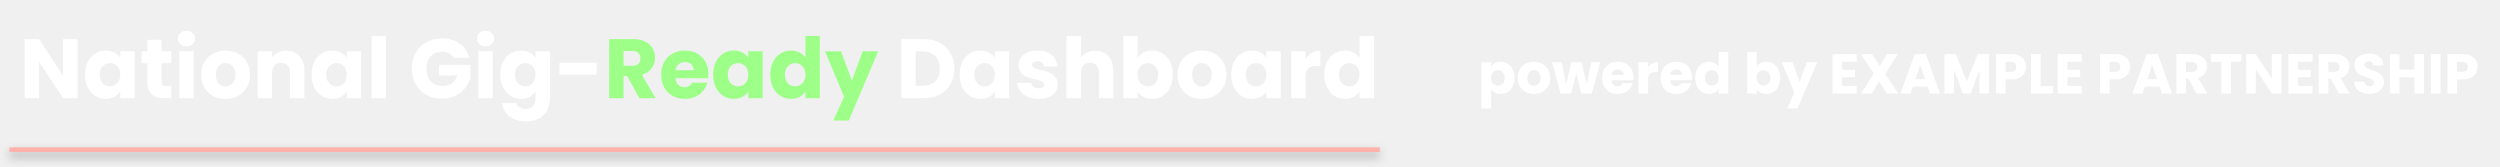
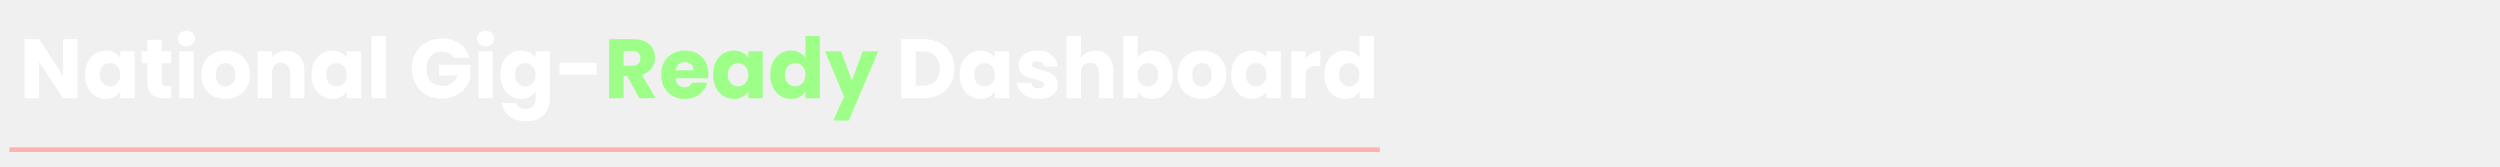
- <svg xmlns="http://www.w3.org/2000/svg" width="1069" height="71" viewBox="0 0 1069 71" fill="none">
-   <path d="M33.133 42H26.977L16.681 26.412V42H10.525V16.728H16.681L26.977 32.388V16.728H33.133V42ZM36.371 31.92C36.371 29.856 36.755 28.044 37.523 26.484C38.315 24.924 39.383 23.724 40.727 22.884C42.071 22.044 43.571 21.624 45.227 21.624C46.643 21.624 47.879 21.912 48.935 22.488C50.015 23.064 50.843 23.82 51.419 24.756V21.912H57.575V42H51.419V39.156C50.819 40.092 49.979 40.848 48.899 41.424C47.843 42 46.607 42.288 45.191 42.288C43.559 42.288 42.071 41.868 40.727 41.028C39.383 40.164 38.315 38.952 37.523 37.392C36.755 35.808 36.371 33.984 36.371 31.92ZM51.419 31.956C51.419 30.42 50.987 29.208 50.123 28.32C49.283 27.432 48.251 26.988 47.027 26.988C45.803 26.988 44.759 27.432 43.895 28.32C43.055 29.184 42.635 30.384 42.635 31.92C42.635 33.456 43.055 34.68 43.895 35.592C44.759 36.48 45.803 36.924 47.027 36.924C48.251 36.924 49.283 36.48 50.123 35.592C50.987 34.704 51.419 33.492 51.419 31.956ZM73.225 36.78V42H70.093C67.861 42 66.121 41.46 64.873 40.38C63.625 39.276 63.001 37.488 63.001 35.016V27.024H60.553V21.912H63.001V17.016H69.157V21.912H73.189V27.024H69.157V35.088C69.157 35.688 69.301 36.12 69.589 36.384C69.877 36.648 70.357 36.78 71.029 36.78H73.225ZM79.75 19.824C78.67 19.824 77.782 19.512 77.086 18.888C76.414 18.24 76.078 17.448 76.078 16.512C76.078 15.552 76.414 14.76 77.086 14.136C77.782 13.488 78.67 13.164 79.75 13.164C80.806 13.164 81.67 13.488 82.342 14.136C83.038 14.76 83.386 15.552 83.386 16.512C83.386 17.448 83.038 18.24 82.342 18.888C81.67 19.512 80.806 19.824 79.75 19.824ZM82.81 21.912V42H76.654V21.912H82.81ZM96.415 42.288C94.447 42.288 92.671 41.868 91.087 41.028C89.527 40.188 88.291 38.988 87.379 37.428C86.491 35.868 86.047 34.044 86.047 31.956C86.047 29.892 86.503 28.08 87.415 26.52C88.327 24.936 89.575 23.724 91.159 22.884C92.743 22.044 94.519 21.624 96.487 21.624C98.455 21.624 100.231 22.044 101.815 22.884C103.399 23.724 104.647 24.936 105.559 26.52C106.471 28.08 106.927 29.892 106.927 31.956C106.927 34.02 106.459 35.844 105.523 37.428C104.611 38.988 103.351 40.188 101.743 41.028C100.159 41.868 98.383 42.288 96.415 42.288ZM96.415 36.96C97.591 36.96 98.587 36.528 99.403 35.664C100.243 34.8 100.663 33.564 100.663 31.956C100.663 30.348 100.255 29.112 99.439 28.248C98.647 27.384 97.663 26.952 96.487 26.952C95.287 26.952 94.291 27.384 93.499 28.248C92.707 29.088 92.311 30.324 92.311 31.956C92.311 33.564 92.695 34.8 93.463 35.664C94.255 36.528 95.239 36.96 96.415 36.96ZM122.433 21.696C124.785 21.696 126.657 22.464 128.049 24C129.465 25.512 130.173 27.6 130.173 30.264V42H124.053V31.092C124.053 29.748 123.705 28.704 123.009 27.96C122.313 27.216 121.377 26.844 120.201 26.844C119.025 26.844 118.089 27.216 117.393 27.96C116.697 28.704 116.349 29.748 116.349 31.092V42H110.193V21.912H116.349V24.576C116.973 23.688 117.813 22.992 118.869 22.488C119.925 21.96 121.113 21.696 122.433 21.696ZM133.227 31.92C133.227 29.856 133.611 28.044 134.379 26.484C135.171 24.924 136.239 23.724 137.583 22.884C138.927 22.044 140.427 21.624 142.083 21.624C143.499 21.624 144.735 21.912 145.791 22.488C146.871 23.064 147.699 23.82 148.275 24.756V21.912H154.431V42H148.275V39.156C147.675 40.092 146.835 40.848 145.755 41.424C144.699 42 143.463 42.288 142.047 42.288C140.415 42.288 138.927 41.868 137.583 41.028C136.239 40.164 135.171 38.952 134.379 37.392C133.611 35.808 133.227 33.984 133.227 31.92ZM148.275 31.956C148.275 30.42 147.843 29.208 146.979 28.32C146.139 27.432 145.107 26.988 143.883 26.988C142.659 26.988 141.615 27.432 140.751 28.32C139.911 29.184 139.491 30.384 139.491 31.92C139.491 33.456 139.911 34.68 140.751 35.592C141.615 36.48 142.659 36.924 143.883 36.924C145.107 36.924 146.139 36.48 146.979 35.592C147.843 34.704 148.275 33.492 148.275 31.956ZM165.04 15.36V42H158.884V15.36H165.04ZM193.906 24.72C193.45 23.88 192.79 23.244 191.926 22.812C191.086 22.356 190.09 22.128 188.938 22.128C186.946 22.128 185.35 22.788 184.15 24.108C182.95 25.404 182.35 27.144 182.35 29.328C182.35 31.656 182.974 33.48 184.222 34.8C185.494 36.096 187.234 36.744 189.442 36.744C190.954 36.744 192.226 36.36 193.258 35.592C194.314 34.824 195.082 33.72 195.562 32.28H187.75V27.744H201.142V33.468C200.686 35.004 199.906 36.432 198.802 37.752C197.722 39.072 196.342 40.14 194.662 40.956C192.982 41.772 191.086 42.18 188.974 42.18C186.478 42.18 184.246 41.64 182.278 40.56C180.334 39.456 178.81 37.932 177.706 35.988C176.626 34.044 176.086 31.824 176.086 29.328C176.086 26.832 176.626 24.612 177.706 22.668C178.81 20.7 180.334 19.176 182.278 18.096C184.222 16.992 186.442 16.44 188.938 16.44C191.962 16.44 194.506 17.172 196.57 18.636C198.658 20.1 200.038 22.128 200.71 24.72H193.906ZM207.648 19.824C206.568 19.824 205.68 19.512 204.984 18.888C204.312 18.24 203.976 17.448 203.976 16.512C203.976 15.552 204.312 14.76 204.984 14.136C205.68 13.488 206.568 13.164 207.648 13.164C208.704 13.164 209.568 13.488 210.24 14.136C210.936 14.76 211.284 15.552 211.284 16.512C211.284 17.448 210.936 18.24 210.24 18.888C209.568 19.512 208.704 19.824 207.648 19.824ZM210.708 21.912V42H204.552V21.912H210.708ZM222.802 21.624C224.218 21.624 225.454 21.912 226.51 22.488C227.59 23.064 228.418 23.82 228.994 24.756V21.912H235.15V41.964C235.15 43.812 234.778 45.48 234.034 46.968C233.314 48.48 232.198 49.68 230.686 50.568C229.198 51.456 227.338 51.9 225.106 51.9C222.13 51.9 219.718 51.192 217.87 49.776C216.022 48.384 214.966 46.488 214.702 44.088H220.786C220.978 44.856 221.434 45.456 222.154 45.888C222.874 46.344 223.762 46.572 224.818 46.572C226.09 46.572 227.098 46.2 227.842 45.456C228.61 44.736 228.994 43.572 228.994 41.964V39.12C228.394 40.056 227.566 40.824 226.51 41.424C225.454 42 224.218 42.288 222.802 42.288C221.146 42.288 219.646 41.868 218.302 41.028C216.958 40.164 215.89 38.952 215.098 37.392C214.33 35.808 213.946 33.984 213.946 31.92C213.946 29.856 214.33 28.044 215.098 26.484C215.89 24.924 216.958 23.724 218.302 22.884C219.646 22.044 221.146 21.624 222.802 21.624ZM228.994 31.956C228.994 30.42 228.562 29.208 227.698 28.32C226.858 27.432 225.826 26.988 224.602 26.988C223.378 26.988 222.334 27.432 221.47 28.32C220.63 29.184 220.21 30.384 220.21 31.92C220.21 33.456 220.63 34.68 221.47 35.592C222.334 36.48 223.378 36.924 224.602 36.924C225.826 36.924 226.858 36.48 227.698 35.592C228.562 34.704 228.994 33.492 228.994 31.956ZM255.083 26.808V31.92H239.243V26.808H255.083ZM394.864 16.728C397.528 16.728 399.856 17.256 401.848 18.312C403.84 19.368 405.376 20.856 406.456 22.776C407.56 24.672 408.112 26.868 408.112 29.364C408.112 31.836 407.56 34.032 406.456 35.952C405.376 37.872 403.828 39.36 401.812 40.416C399.82 41.472 397.504 42 394.864 42H385.396V16.728H394.864ZM394.468 36.672C396.796 36.672 398.608 36.036 399.904 34.764C401.2 33.492 401.848 31.692 401.848 29.364C401.848 27.036 401.2 25.224 399.904 23.928C398.608 22.632 396.796 21.984 394.468 21.984H391.552V36.672H394.468ZM410.328 31.92C410.328 29.856 410.712 28.044 411.48 26.484C412.272 24.924 413.34 23.724 414.684 22.884C416.028 22.044 417.528 21.624 419.184 21.624C420.6 21.624 421.836 21.912 422.892 22.488C423.972 23.064 424.8 23.82 425.376 24.756V21.912H431.532V42H425.376V39.156C424.776 40.092 423.936 40.848 422.856 41.424C421.8 42 420.564 42.288 419.148 42.288C417.516 42.288 416.028 41.868 414.684 41.028C413.34 40.164 412.272 38.952 411.48 37.392C410.712 35.808 410.328 33.984 410.328 31.92ZM425.376 31.956C425.376 30.42 424.944 29.208 424.08 28.32C423.24 27.432 422.208 26.988 420.984 26.988C419.76 26.988 418.716 27.432 417.852 28.32C417.012 29.184 416.592 30.384 416.592 31.92C416.592 33.456 417.012 34.68 417.852 35.592C418.716 36.48 419.76 36.924 420.984 36.924C422.208 36.924 423.24 36.48 424.08 35.592C424.944 34.704 425.376 33.492 425.376 31.956ZM444.158 42.288C442.406 42.288 440.846 41.988 439.478 41.388C438.11 40.788 437.03 39.972 436.238 38.94C435.446 37.884 435.002 36.708 434.906 35.412H440.99C441.062 36.108 441.386 36.672 441.962 37.104C442.538 37.536 443.246 37.752 444.086 37.752C444.854 37.752 445.442 37.608 445.85 37.32C446.282 37.008 446.498 36.612 446.498 36.132C446.498 35.556 446.198 35.136 445.598 34.872C444.998 34.584 444.026 34.272 442.682 33.936C441.242 33.6 440.042 33.252 439.082 32.892C438.122 32.508 437.294 31.92 436.598 31.128C435.902 30.312 435.554 29.22 435.554 27.852C435.554 26.7 435.866 25.656 436.49 24.72C437.138 23.76 438.074 23.004 439.298 22.452C440.546 21.9 442.022 21.624 443.726 21.624C446.246 21.624 448.226 22.248 449.666 23.496C451.13 24.744 451.97 26.4 452.186 28.464H446.498C446.402 27.768 446.09 27.216 445.562 26.808C445.058 26.4 444.386 26.196 443.546 26.196C442.826 26.196 442.274 26.34 441.89 26.628C441.506 26.892 441.314 27.264 441.314 27.744C441.314 28.32 441.614 28.752 442.214 29.04C442.838 29.328 443.798 29.616 445.094 29.904C446.582 30.288 447.794 30.672 448.73 31.056C449.666 31.416 450.482 32.016 451.178 32.856C451.898 33.672 452.27 34.776 452.294 36.168C452.294 37.344 451.958 38.4 451.286 39.336C450.638 40.248 449.69 40.968 448.442 41.496C447.218 42.024 445.79 42.288 444.158 42.288ZM468.408 21.696C470.712 21.696 472.56 22.464 473.952 24C475.344 25.512 476.04 27.6 476.04 30.264V42H469.92V31.092C469.92 29.748 469.572 28.704 468.876 27.96C468.18 27.216 467.244 26.844 466.068 26.844C464.892 26.844 463.956 27.216 463.26 27.96C462.564 28.704 462.216 29.748 462.216 31.092V42H456.06V15.36H462.216V24.612C462.84 23.724 463.692 23.016 464.772 22.488C465.852 21.96 467.064 21.696 468.408 21.696ZM486.474 24.756C487.05 23.82 487.878 23.064 488.958 22.488C490.038 21.912 491.274 21.624 492.666 21.624C494.322 21.624 495.822 22.044 497.166 22.884C498.51 23.724 499.566 24.924 500.334 26.484C501.126 28.044 501.522 29.856 501.522 31.92C501.522 33.984 501.126 35.808 500.334 37.392C499.566 38.952 498.51 40.164 497.166 41.028C495.822 41.868 494.322 42.288 492.666 42.288C491.25 42.288 490.014 42.012 488.958 41.46C487.902 40.884 487.074 40.128 486.474 39.192V42H480.318V15.36H486.474V24.756ZM495.258 31.92C495.258 30.384 494.826 29.184 493.962 28.32C493.122 27.432 492.078 26.988 490.83 26.988C489.606 26.988 488.562 27.432 487.698 28.32C486.858 29.208 486.438 30.42 486.438 31.956C486.438 33.492 486.858 34.704 487.698 35.592C488.562 36.48 489.606 36.924 490.83 36.924C492.054 36.924 493.098 36.48 493.962 35.592C494.826 34.68 495.258 33.456 495.258 31.92ZM513.896 42.288C511.928 42.288 510.152 41.868 508.568 41.028C507.008 40.188 505.772 38.988 504.86 37.428C503.972 35.868 503.528 34.044 503.528 31.956C503.528 29.892 503.984 28.08 504.896 26.52C505.808 24.936 507.056 23.724 508.64 22.884C510.224 22.044 512 21.624 513.968 21.624C515.936 21.624 517.712 22.044 519.296 22.884C520.88 23.724 522.128 24.936 523.04 26.52C523.952 28.08 524.408 29.892 524.408 31.956C524.408 34.02 523.94 35.844 523.004 37.428C522.092 38.988 520.832 40.188 519.224 41.028C517.64 41.868 515.864 42.288 513.896 42.288ZM513.896 36.96C515.072 36.96 516.068 36.528 516.884 35.664C517.724 34.8 518.144 33.564 518.144 31.956C518.144 30.348 517.736 29.112 516.92 28.248C516.128 27.384 515.144 26.952 513.968 26.952C512.768 26.952 511.772 27.384 510.98 28.248C510.188 29.088 509.792 30.324 509.792 31.956C509.792 33.564 510.176 34.8 510.944 35.664C511.736 36.528 512.72 36.96 513.896 36.96ZM526.449 31.92C526.449 29.856 526.833 28.044 527.601 26.484C528.393 24.924 529.461 23.724 530.805 22.884C532.149 22.044 533.649 21.624 535.305 21.624C536.721 21.624 537.957 21.912 539.013 22.488C540.093 23.064 540.921 23.82 541.497 24.756V21.912H547.653V42H541.497V39.156C540.897 40.092 540.057 40.848 538.977 41.424C537.921 42 536.685 42.288 535.269 42.288C533.637 42.288 532.149 41.868 530.805 41.028C529.461 40.164 528.393 38.952 527.601 37.392C526.833 35.808 526.449 33.984 526.449 31.92ZM541.497 31.956C541.497 30.42 541.065 29.208 540.201 28.32C539.361 27.432 538.329 26.988 537.105 26.988C535.881 26.988 534.837 27.432 533.973 28.32C533.133 29.184 532.713 30.384 532.713 31.92C532.713 33.456 533.133 34.68 533.973 35.592C534.837 36.48 535.881 36.924 537.105 36.924C538.329 36.924 539.361 36.48 540.201 35.592C541.065 34.704 541.497 33.492 541.497 31.956ZM558.263 25.26C558.983 24.156 559.883 23.292 560.963 22.668C562.043 22.02 563.243 21.696 564.563 21.696V28.212H562.871C561.335 28.212 560.183 28.548 559.415 29.22C558.647 29.868 558.263 31.02 558.263 32.676V42H552.107V21.912H558.263V25.26ZM566.281 31.92C566.281 29.856 566.665 28.044 567.433 26.484C568.225 24.924 569.293 23.724 570.637 22.884C571.981 22.044 573.481 21.624 575.137 21.624C576.457 21.624 577.657 21.9 578.737 22.452C579.841 23.004 580.705 23.748 581.329 24.684V15.36H587.485V42H581.329V39.12C580.753 40.08 579.925 40.848 578.845 41.424C577.789 42 576.553 42.288 575.137 42.288C573.481 42.288 571.981 41.868 570.637 41.028C569.293 40.164 568.225 38.952 567.433 37.392C566.665 35.808 566.281 33.984 566.281 31.92ZM581.329 31.956C581.329 30.42 580.897 29.208 580.033 28.32C579.193 27.432 578.161 26.988 576.937 26.988C575.713 26.988 574.669 27.432 573.805 28.32C572.965 29.184 572.545 30.384 572.545 31.92C572.545 33.456 572.965 34.68 573.805 35.592C574.669 36.48 575.713 36.924 576.937 36.924C578.161 36.924 579.193 36.48 580.033 35.592C580.897 34.704 581.329 33.492 581.329 31.956Z" fill="white" />
-   <path d="M273.374 42L268.118 32.46H266.642V42H260.486V16.728H270.818C272.81 16.728 274.502 17.076 275.894 17.772C277.31 18.468 278.366 19.428 279.062 20.652C279.758 21.852 280.106 23.196 280.106 24.684C280.106 26.364 279.626 27.864 278.666 29.184C277.73 30.504 276.338 31.44 274.49 31.992L280.322 42H273.374ZM266.642 28.104H270.458C271.586 28.104 272.426 27.828 272.978 27.276C273.554 26.724 273.842 25.944 273.842 24.936C273.842 23.976 273.554 23.22 272.978 22.668C272.426 22.116 271.586 21.84 270.458 21.84H266.642V28.104ZM302.906 31.632C302.906 32.208 302.87 32.808 302.798 33.432H288.866C288.962 34.68 289.358 35.64 290.054 36.312C290.774 36.96 291.65 37.284 292.682 37.284C294.218 37.284 295.286 36.636 295.886 35.34H302.438C302.102 36.66 301.49 37.848 300.602 38.904C299.738 39.96 298.646 40.788 297.326 41.388C296.006 41.988 294.53 42.288 292.898 42.288C290.93 42.288 289.178 41.868 287.642 41.028C286.106 40.188 284.906 38.988 284.042 37.428C283.178 35.868 282.746 34.044 282.746 31.956C282.746 29.868 283.166 28.044 284.006 26.484C284.87 24.924 286.07 23.724 287.606 22.884C289.142 22.044 290.906 21.624 292.898 21.624C294.842 21.624 296.57 22.032 298.082 22.848C299.594 23.664 300.77 24.828 301.61 26.34C302.474 27.852 302.906 29.616 302.906 31.632ZM296.606 30.012C296.606 28.956 296.246 28.116 295.526 27.492C294.806 26.868 293.906 26.556 292.826 26.556C291.794 26.556 290.918 26.856 290.198 27.456C289.502 28.056 289.07 28.908 288.902 30.012H296.606ZM304.93 31.92C304.93 29.856 305.314 28.044 306.082 26.484C306.874 24.924 307.942 23.724 309.286 22.884C310.63 22.044 312.13 21.624 313.786 21.624C315.202 21.624 316.438 21.912 317.494 22.488C318.574 23.064 319.402 23.82 319.978 24.756V21.912H326.134V42H319.978V39.156C319.378 40.092 318.538 40.848 317.458 41.424C316.402 42 315.166 42.288 313.75 42.288C312.118 42.288 310.63 41.868 309.286 41.028C307.942 40.164 306.874 38.952 306.082 37.392C305.314 35.808 304.93 33.984 304.93 31.92ZM319.978 31.956C319.978 30.42 319.546 29.208 318.682 28.32C317.842 27.432 316.81 26.988 315.586 26.988C314.362 26.988 313.318 27.432 312.454 28.32C311.614 29.184 311.194 30.384 311.194 31.92C311.194 33.456 311.614 34.68 312.454 35.592C313.318 36.48 314.362 36.924 315.586 36.924C316.81 36.924 317.842 36.48 318.682 35.592C319.546 34.704 319.978 33.492 319.978 31.956ZM329.363 31.92C329.363 29.856 329.747 28.044 330.515 26.484C331.307 24.924 332.375 23.724 333.719 22.884C335.063 22.044 336.563 21.624 338.219 21.624C339.539 21.624 340.739 21.9 341.819 22.452C342.923 23.004 343.787 23.748 344.411 24.684V15.36H350.567V42H344.411V39.12C343.835 40.08 343.007 40.848 341.927 41.424C340.871 42 339.635 42.288 338.219 42.288C336.563 42.288 335.063 41.868 333.719 41.028C332.375 40.164 331.307 38.952 330.515 37.392C329.747 35.808 329.363 33.984 329.363 31.92ZM344.411 31.956C344.411 30.42 343.979 29.208 343.115 28.32C342.275 27.432 341.243 26.988 340.019 26.988C338.795 26.988 337.751 27.432 336.887 28.32C336.047 29.184 335.627 30.384 335.627 31.92C335.627 33.456 336.047 34.68 336.887 35.592C337.751 36.48 338.795 36.924 340.019 36.924C341.243 36.924 342.275 36.48 343.115 35.592C343.979 34.704 344.411 33.492 344.411 31.956ZM375.541 21.912L362.941 51.54H356.317L360.925 41.316L352.753 21.912H359.629L364.273 34.476L368.881 21.912H375.541Z" fill="#9DFF88" />
-   <g filter="url(#filter0_d)">
-     <rect x="4" y="63" width="586" height="2" fill="#FFB1AB" />
+ <svg xmlns="http://www.w3.org/2000/svg" version="1.1" id="Layer_1" x="0px" y="0px" width="1069px" height="71px" viewBox="0 0 1069 71" enable-background="new 0 0 1069 71" xml:space="preserve">
+   <path fill="#FFFFFF" d="M33.133,42h-6.156L16.681,26.412V42h-6.156V16.728h6.156l10.296,15.66v-15.66h6.156V42z M36.371,31.92  c0-2.064,0.384-3.876,1.152-5.436c0.792-1.56,1.86-2.76,3.204-3.6c1.344-0.84,2.844-1.26,4.5-1.26c1.416,0,2.652,0.288,3.708,0.864  c1.08,0.576,1.908,1.332,2.484,2.268v-2.844h6.156V42h-6.156v-2.844c-0.6,0.936-1.44,1.691-2.52,2.268  c-1.056,0.576-2.292,0.864-3.708,0.864c-1.632,0-3.12-0.42-4.464-1.261c-1.344-0.863-2.412-2.075-3.204-3.635  C36.755,35.808,36.371,33.984,36.371,31.92z M51.419,31.956c0-1.536-0.432-2.748-1.296-3.636c-0.84-0.888-1.872-1.332-3.096-1.332  s-2.268,0.444-3.132,1.332c-0.84,0.864-1.26,2.064-1.26,3.6s0.42,2.76,1.26,3.672c0.864,0.889,1.908,1.332,3.132,1.332  s2.256-0.443,3.096-1.332C50.987,34.704,51.419,33.492,51.419,31.956z M73.225,36.78V42h-3.132c-2.232,0-3.972-0.54-5.22-1.62  c-1.248-1.104-1.872-2.892-1.872-5.364v-7.992h-2.448v-5.112h2.448v-4.896h6.156v4.896h4.032v5.112h-4.032v8.064  c0,0.6,0.144,1.032,0.432,1.296c0.288,0.265,0.768,0.396,1.44,0.396H73.225z M79.75,19.824c-1.08,0-1.968-0.312-2.664-0.936  c-0.672-0.648-1.008-1.44-1.008-2.376c0-0.96,0.336-1.752,1.008-2.376c0.696-0.648,1.584-0.972,2.664-0.972  c1.056,0,1.92,0.324,2.592,0.972c0.696,0.624,1.044,1.416,1.044,2.376c0,0.936-0.348,1.728-1.044,2.376  C81.67,19.512,80.806,19.824,79.75,19.824z M82.81,21.912V42h-6.156V21.912H82.81z M96.415,42.288c-1.968,0-3.744-0.42-5.328-1.261  c-1.56-0.84-2.796-2.039-3.708-3.6c-0.888-1.56-1.332-3.384-1.332-5.472c0-2.064,0.456-3.876,1.368-5.436  c0.912-1.584,2.16-2.796,3.744-3.636c1.584-0.84,3.36-1.26,5.328-1.26c1.968,0,3.744,0.42,5.328,1.26  c1.584,0.84,2.832,2.052,3.744,3.636c0.912,1.56,1.368,3.372,1.368,5.436s-0.468,3.888-1.404,5.472  c-0.912,1.561-2.172,2.76-3.78,3.6C100.159,41.868,98.383,42.288,96.415,42.288z M96.415,36.96c1.176,0,2.172-0.433,2.988-1.296  c0.84-0.864,1.26-2.1,1.26-3.708s-0.408-2.844-1.224-3.708c-0.792-0.864-1.776-1.296-2.952-1.296c-1.2,0-2.196,0.432-2.988,1.296  c-0.792,0.84-1.188,2.076-1.188,3.708c0,1.608,0.384,2.844,1.152,3.708C94.255,36.527,95.239,36.96,96.415,36.96z M122.433,21.696  c2.352,0,4.224,0.768,5.616,2.304c1.416,1.512,2.124,3.6,2.124,6.264V42h-6.12V31.092c0-1.344-0.348-2.388-1.044-3.132  c-0.696-0.744-1.632-1.116-2.808-1.116c-1.176,0-2.112,0.372-2.808,1.116c-0.696,0.744-1.044,1.788-1.044,3.132V42h-6.156V21.912  h6.156v2.664c0.624-0.888,1.464-1.584,2.52-2.088C119.925,21.96,121.113,21.696,122.433,21.696z M133.227,31.92  c0-2.064,0.384-3.876,1.152-5.436c0.792-1.56,1.86-2.76,3.204-3.6c1.344-0.84,2.844-1.26,4.5-1.26c1.416,0,2.652,0.288,3.708,0.864  c1.08,0.576,1.908,1.332,2.484,2.268v-2.844h6.156V42h-6.156v-2.844c-0.6,0.936-1.44,1.691-2.52,2.268  c-1.056,0.576-2.292,0.864-3.708,0.864c-1.632,0-3.12-0.42-4.464-1.261c-1.344-0.863-2.412-2.075-3.204-3.635  C133.611,35.808,133.227,33.984,133.227,31.92z M148.275,31.956c0-1.536-0.432-2.748-1.296-3.636  c-0.84-0.888-1.872-1.332-3.096-1.332c-1.224,0-2.268,0.444-3.132,1.332c-0.84,0.864-1.26,2.064-1.26,3.6s0.42,2.76,1.26,3.672  c0.864,0.889,1.908,1.332,3.132,1.332c1.224,0,2.256-0.443,3.096-1.332C147.843,34.704,148.275,33.492,148.275,31.956z   M165.04,15.36V42h-6.156V15.36H165.04z M193.906,24.72c-0.456-0.84-1.116-1.476-1.98-1.908c-0.84-0.456-1.836-0.684-2.988-0.684  c-1.992,0-3.588,0.66-4.788,1.98c-1.2,1.296-1.8,3.036-1.8,5.22c0,2.328,0.624,4.152,1.872,5.472  c1.272,1.296,3.012,1.944,5.22,1.944c1.512,0,2.784-0.385,3.816-1.152c1.056-0.768,1.824-1.872,2.304-3.312h-7.812v-4.536h13.392  v5.724c-0.456,1.536-1.236,2.964-2.34,4.284c-1.08,1.32-2.46,2.389-4.14,3.204c-1.68,0.815-3.576,1.224-5.688,1.224  c-2.496,0-4.728-0.539-6.696-1.619c-1.944-1.104-3.468-2.629-4.572-4.573c-1.08-1.944-1.62-4.164-1.62-6.66s0.54-4.716,1.62-6.66  c1.104-1.968,2.628-3.492,4.572-4.572c1.944-1.104,4.164-1.656,6.66-1.656c3.024,0,5.568,0.732,7.632,2.196  c2.088,1.464,3.468,3.492,4.14,6.084H193.906z M207.648,19.824c-1.08,0-1.968-0.312-2.664-0.936  c-0.672-0.648-1.008-1.44-1.008-2.376c0-0.96,0.336-1.752,1.008-2.376c0.696-0.648,1.584-0.972,2.664-0.972  c1.056,0,1.92,0.324,2.592,0.972c0.696,0.624,1.044,1.416,1.044,2.376c0,0.936-0.348,1.728-1.044,2.376  C209.568,19.512,208.704,19.824,207.648,19.824z M210.708,21.912V42h-6.156V21.912H210.708z M222.802,21.624  c1.416,0,2.652,0.288,3.708,0.864c1.08,0.576,1.908,1.332,2.484,2.268v-2.844h6.156v20.052c0,1.849-0.372,3.517-1.116,5.004  c-0.72,1.513-1.836,2.712-3.348,3.601c-1.488,0.888-3.348,1.332-5.58,1.332c-2.976,0-5.388-0.709-7.236-2.125  c-1.848-1.392-2.904-3.287-3.168-5.688h6.084c0.192,0.768,0.648,1.368,1.368,1.801c0.72,0.455,1.608,0.684,2.664,0.684  c1.272,0,2.28-0.372,3.024-1.116c0.768-0.72,1.152-1.884,1.152-3.492V39.12c-0.6,0.937-1.428,1.704-2.484,2.304  c-1.056,0.576-2.292,0.864-3.708,0.864c-1.656,0-3.156-0.42-4.5-1.261c-1.344-0.863-2.412-2.075-3.204-3.635  c-0.768-1.584-1.152-3.409-1.152-5.473s0.384-3.876,1.152-5.436c0.792-1.56,1.86-2.76,3.204-3.6  C219.646,22.044,221.146,21.624,222.802,21.624z M228.994,31.956c0-1.536-0.432-2.748-1.296-3.636  c-0.84-0.888-1.872-1.332-3.096-1.332s-2.268,0.444-3.132,1.332c-0.84,0.864-1.26,2.064-1.26,3.6s0.42,2.76,1.26,3.672  c0.864,0.889,1.908,1.332,3.132,1.332s2.256-0.443,3.096-1.332C228.562,34.704,228.994,33.492,228.994,31.956z M255.083,26.808  v5.112h-15.84v-5.112H255.083z M394.864,16.728c2.664,0,4.992,0.528,6.983,1.584c1.992,1.056,3.528,2.544,4.608,4.464  c1.104,1.896,1.656,4.092,1.656,6.588c0,2.472-0.553,4.668-1.656,6.588c-1.08,1.92-2.628,3.407-4.644,4.464  C399.82,41.473,397.504,42,394.864,42h-9.468V16.728H394.864z M394.468,36.672c2.328,0,4.141-0.636,5.437-1.908  s1.943-3.072,1.943-5.4c0-2.328-0.647-4.14-1.943-5.437c-1.296-1.296-3.108-1.944-5.437-1.944h-2.916v14.688H394.468z   M410.328,31.92c0-2.064,0.384-3.876,1.152-5.436c0.792-1.56,1.859-2.76,3.203-3.6c1.345-0.84,2.845-1.26,4.5-1.26  c1.416,0,2.652,0.288,3.708,0.864c1.08,0.576,1.908,1.332,2.484,2.268v-2.844h6.156V42h-6.156v-2.844  c-0.6,0.936-1.44,1.691-2.52,2.268c-1.057,0.576-2.292,0.864-3.708,0.864c-1.633,0-3.12-0.42-4.465-1.261  c-1.344-0.863-2.411-2.075-3.203-3.635C410.712,35.808,410.328,33.984,410.328,31.92z M425.376,31.956  c0-1.536-0.432-2.748-1.296-3.636c-0.84-0.888-1.872-1.332-3.096-1.332c-1.225,0-2.269,0.444-3.133,1.332  c-0.84,0.864-1.26,2.064-1.26,3.6s0.42,2.76,1.26,3.672c0.864,0.889,1.908,1.332,3.133,1.332c1.224,0,2.256-0.443,3.096-1.332  C424.944,34.704,425.376,33.492,425.376,31.956z M444.158,42.288c-1.752,0-3.313-0.3-4.681-0.899  c-1.367-0.601-2.447-1.416-3.239-2.449c-0.792-1.056-1.236-2.231-1.332-3.527h6.084c0.072,0.695,0.396,1.26,0.972,1.691  c0.576,0.433,1.284,0.648,2.124,0.648c0.768,0,1.356-0.145,1.764-0.432c0.433-0.313,0.648-0.709,0.648-1.188  c0-0.576-0.3-0.996-0.9-1.26c-0.6-0.288-1.571-0.6-2.916-0.936c-1.439-0.336-2.64-0.684-3.6-1.044  c-0.96-0.384-1.788-0.972-2.484-1.764c-0.695-0.816-1.044-1.908-1.044-3.276c0-1.152,0.313-2.196,0.937-3.132  c0.647-0.96,1.584-1.716,2.808-2.268c1.248-0.552,2.725-0.828,4.428-0.828c2.521,0,4.5,0.624,5.94,1.872  c1.464,1.248,2.304,2.904,2.52,4.968h-5.688c-0.096-0.696-0.408-1.248-0.936-1.656c-0.505-0.408-1.177-0.612-2.017-0.612  c-0.72,0-1.271,0.144-1.656,0.432c-0.384,0.264-0.575,0.636-0.575,1.116c0,0.576,0.3,1.008,0.899,1.296  c0.624,0.288,1.584,0.576,2.88,0.864c1.488,0.384,2.7,0.768,3.637,1.152c0.936,0.36,1.752,0.96,2.447,1.8  c0.721,0.816,1.092,1.92,1.116,3.312c0,1.176-0.336,2.232-1.008,3.168c-0.648,0.912-1.596,1.632-2.844,2.16  C447.218,42.023,445.79,42.288,444.158,42.288z M468.408,21.696c2.304,0,4.151,0.768,5.544,2.304c1.392,1.512,2.088,3.6,2.088,6.264  V42h-6.12V31.092c0-1.344-0.348-2.388-1.044-3.132s-1.632-1.116-2.808-1.116c-1.177,0-2.112,0.372-2.809,1.116  c-0.695,0.744-1.044,1.788-1.044,3.132V42h-6.156V15.36h6.156v9.252c0.624-0.888,1.477-1.596,2.557-2.124  C465.852,21.96,467.064,21.696,468.408,21.696z M486.474,24.756c0.576-0.936,1.404-1.692,2.484-2.268  c1.08-0.576,2.316-0.864,3.708-0.864c1.656,0,3.156,0.42,4.5,1.26c1.344,0.84,2.4,2.04,3.168,3.6  c0.792,1.56,1.188,3.372,1.188,5.436s-0.396,3.888-1.188,5.473c-0.768,1.56-1.824,2.771-3.168,3.635  c-1.344,0.841-2.844,1.261-4.5,1.261c-1.416,0-2.652-0.276-3.708-0.828c-1.056-0.576-1.884-1.332-2.484-2.269V42h-6.155V15.36h6.155  V24.756z M495.258,31.92c0-1.536-0.432-2.736-1.296-3.6c-0.84-0.888-1.884-1.332-3.132-1.332c-1.224,0-2.268,0.444-3.132,1.332  c-0.84,0.888-1.261,2.1-1.261,3.636s0.421,2.748,1.261,3.636c0.864,0.889,1.908,1.332,3.132,1.332s2.268-0.443,3.132-1.332  C494.826,34.68,495.258,33.456,495.258,31.92z M513.896,42.288c-1.969,0-3.744-0.42-5.328-1.261c-1.561-0.84-2.796-2.039-3.708-3.6  c-0.889-1.56-1.332-3.384-1.332-5.472c0-2.064,0.456-3.876,1.368-5.436c0.911-1.584,2.159-2.796,3.743-3.636  c1.584-0.84,3.36-1.26,5.328-1.26s3.744,0.42,5.328,1.26c1.584,0.84,2.832,2.052,3.744,3.636c0.912,1.56,1.368,3.372,1.368,5.436  s-0.468,3.888-1.404,5.472c-0.912,1.561-2.172,2.76-3.78,3.6C517.64,41.868,515.864,42.288,513.896,42.288z M513.896,36.96  c1.176,0,2.172-0.433,2.987-1.296c0.84-0.864,1.26-2.1,1.26-3.708s-0.407-2.844-1.224-3.708c-0.792-0.864-1.776-1.296-2.952-1.296  c-1.2,0-2.195,0.432-2.987,1.296c-0.793,0.84-1.188,2.076-1.188,3.708c0,1.608,0.384,2.844,1.152,3.708  C511.736,36.527,512.72,36.96,513.896,36.96z M526.449,31.92c0-2.064,0.384-3.876,1.151-5.436c0.792-1.56,1.86-2.76,3.204-3.6  c1.345-0.84,2.845-1.26,4.5-1.26c1.416,0,2.652,0.288,3.708,0.864c1.08,0.576,1.908,1.332,2.484,2.268v-2.844h6.156V42h-6.156  v-2.844c-0.601,0.936-1.44,1.691-2.521,2.268c-1.056,0.576-2.292,0.864-3.708,0.864c-1.632,0-3.119-0.42-4.464-1.261  c-1.344-0.863-2.412-2.075-3.204-3.635C526.833,35.808,526.449,33.984,526.449,31.92z M541.497,31.956  c0-1.536-0.432-2.748-1.296-3.636c-0.84-0.888-1.872-1.332-3.096-1.332c-1.225,0-2.269,0.444-3.133,1.332  c-0.84,0.864-1.26,2.064-1.26,3.6s0.42,2.76,1.26,3.672c0.864,0.889,1.908,1.332,3.133,1.332c1.224,0,2.256-0.443,3.096-1.332  C541.065,34.704,541.497,33.492,541.497,31.956z M558.263,25.26c0.721-1.104,1.62-1.968,2.7-2.592c1.08-0.648,2.28-0.972,3.6-0.972  v6.516h-1.691c-1.536,0-2.688,0.336-3.456,1.008c-0.769,0.648-1.152,1.8-1.152,3.456V42h-6.155V21.912h6.155V25.26z M566.281,31.92  c0-2.064,0.384-3.876,1.151-5.436c0.792-1.56,1.86-2.76,3.204-3.6c1.345-0.84,2.845-1.26,4.5-1.26c1.32,0,2.521,0.276,3.601,0.828  c1.104,0.552,1.968,1.296,2.592,2.232V15.36h6.156V42h-6.156v-2.88c-0.576,0.96-1.404,1.728-2.484,2.304  c-1.056,0.576-2.292,0.864-3.708,0.864c-1.655,0-3.155-0.42-4.5-1.261c-1.344-0.863-2.412-2.075-3.204-3.635  C566.665,35.808,566.281,33.984,566.281,31.92z M581.329,31.956c0-1.536-0.433-2.748-1.296-3.636  c-0.84-0.888-1.872-1.332-3.096-1.332c-1.225,0-2.269,0.444-3.133,1.332c-0.84,0.864-1.26,2.064-1.26,3.6s0.42,2.76,1.26,3.672  c0.864,0.889,1.908,1.332,3.133,1.332c1.224,0,2.256-0.443,3.096-1.332C580.896,34.704,581.329,33.492,581.329,31.956z" />
+   <path fill="#9DFF88" d="M273.374,42l-5.256-9.54h-1.476V42h-6.156V16.728h10.332c1.992,0,3.684,0.348,5.076,1.044  c1.416,0.696,2.472,1.656,3.168,2.88c0.696,1.2,1.044,2.544,1.044,4.032c0,1.68-0.48,3.18-1.44,4.5  c-0.936,1.32-2.328,2.256-4.176,2.808L280.322,42H273.374z M266.642,28.104h3.816c1.128,0,1.968-0.276,2.52-0.828  c0.576-0.552,0.864-1.332,0.864-2.34c0-0.96-0.288-1.716-0.864-2.268c-0.552-0.552-1.392-0.828-2.52-0.828h-3.816V28.104z   M302.906,31.632c0,0.576-0.036,1.176-0.108,1.8h-13.932c0.096,1.248,0.492,2.208,1.188,2.88c0.72,0.647,1.596,0.972,2.628,0.972  c1.536,0,2.604-0.648,3.204-1.944h6.552c-0.336,1.32-0.948,2.508-1.836,3.564c-0.864,1.056-1.956,1.884-3.276,2.484  c-1.32,0.6-2.796,0.899-4.428,0.899c-1.968,0-3.72-0.42-5.256-1.261c-1.536-0.84-2.736-2.039-3.6-3.6  c-0.864-1.56-1.296-3.384-1.296-5.472s0.42-3.912,1.26-5.472c0.864-1.56,2.064-2.76,3.6-3.6c1.536-0.84,3.3-1.26,5.292-1.26  c1.944,0,3.672,0.408,5.184,1.224c1.512,0.816,2.688,1.98,3.528,3.492C302.474,27.852,302.906,29.616,302.906,31.632z   M296.606,30.012c0-1.056-0.36-1.896-1.08-2.52c-0.72-0.624-1.62-0.936-2.7-0.936c-1.032,0-1.908,0.3-2.628,0.9  c-0.696,0.6-1.128,1.452-1.296,2.556H296.606z M304.93,31.92c0-2.064,0.384-3.876,1.152-5.436c0.792-1.56,1.86-2.76,3.204-3.6  c1.344-0.84,2.844-1.26,4.5-1.26c1.416,0,2.651,0.288,3.708,0.864c1.08,0.576,1.908,1.332,2.483,2.268v-2.844h6.156V42h-6.156  v-2.844c-0.6,0.936-1.439,1.691-2.52,2.268c-1.056,0.576-2.292,0.864-3.708,0.864c-1.632,0-3.12-0.42-4.464-1.261  c-1.344-0.863-2.412-2.075-3.204-3.635C305.314,35.808,304.93,33.984,304.93,31.92z M319.978,31.956  c0-1.536-0.432-2.748-1.296-3.636c-0.84-0.888-1.872-1.332-3.096-1.332s-2.268,0.444-3.132,1.332c-0.84,0.864-1.26,2.064-1.26,3.6  s0.42,2.76,1.26,3.672c0.864,0.889,1.908,1.332,3.132,1.332s2.256-0.443,3.096-1.332C319.546,34.704,319.978,33.492,319.978,31.956z   M329.363,31.92c0-2.064,0.384-3.876,1.151-5.436c0.792-1.56,1.86-2.76,3.204-3.6c1.344-0.84,2.844-1.26,4.5-1.26  c1.32,0,2.521,0.276,3.601,0.828c1.104,0.552,1.968,1.296,2.592,2.232V15.36h6.156V42h-6.156v-2.88  c-0.576,0.96-1.404,1.728-2.484,2.304c-1.056,0.576-2.292,0.864-3.708,0.864c-1.656,0-3.156-0.42-4.5-1.261  c-1.344-0.863-2.412-2.075-3.204-3.635C329.747,35.808,329.363,33.984,329.363,31.92z M344.411,31.956  c0-1.536-0.433-2.748-1.296-3.636c-0.84-0.888-1.872-1.332-3.097-1.332c-1.224,0-2.268,0.444-3.132,1.332  c-0.84,0.864-1.26,2.064-1.26,3.6s0.42,2.76,1.26,3.672c0.864,0.889,1.908,1.332,3.132,1.332c1.225,0,2.257-0.443,3.097-1.332  C343.979,34.704,344.411,33.492,344.411,31.956z M375.541,21.912l-12.6,29.628h-6.624l4.607-10.224l-8.172-19.404h6.876  l4.645,12.564l4.607-12.564H375.541z" />
+   <g>
+     <rect x="4" y="63" fill="#FFB1AB" width="586" height="2" />
  </g>
-   <path d="M637.592 28.504C637.992 27.88 638.544 27.376 639.248 26.992C639.952 26.608 640.776 26.416 641.72 26.416C642.824 26.416 643.824 26.696 644.72 27.256C645.616 27.816 646.32 28.616 646.832 29.656C647.36 30.696 647.624 31.904 647.624 33.28C647.624 34.656 647.36 35.872 646.832 36.928C646.32 37.968 645.616 38.776 644.72 39.352C643.824 39.912 642.824 40.192 641.72 40.192C640.792 40.192 639.968 40 639.248 39.616C638.544 39.232 637.992 38.736 637.592 38.128V46.384H633.488V26.608H637.592V28.504ZM643.448 33.28C643.448 32.256 643.16 31.456 642.584 30.88C642.024 30.288 641.328 29.992 640.496 29.992C639.68 29.992 638.984 30.288 638.408 30.88C637.848 31.472 637.568 32.28 637.568 33.304C637.568 34.328 637.848 35.136 638.408 35.728C638.984 36.32 639.68 36.616 640.496 36.616C641.312 36.616 642.008 36.32 642.584 35.728C643.16 35.12 643.448 34.304 643.448 33.28ZM655.873 40.192C654.561 40.192 653.377 39.912 652.321 39.352C651.281 38.792 650.457 37.992 649.849 36.952C649.257 35.912 648.961 34.696 648.961 33.304C648.961 31.928 649.265 30.72 649.873 29.68C650.481 28.624 651.313 27.816 652.369 27.256C653.425 26.696 654.609 26.416 655.921 26.416C657.233 26.416 658.417 26.696 659.473 27.256C660.529 27.816 661.361 28.624 661.969 29.68C662.577 30.72 662.881 31.928 662.881 33.304C662.881 34.68 662.569 35.896 661.945 36.952C661.337 37.992 660.497 38.792 659.425 39.352C658.369 39.912 657.185 40.192 655.873 40.192ZM655.873 36.64C656.657 36.64 657.321 36.352 657.865 35.776C658.425 35.2 658.705 34.376 658.705 33.304C658.705 32.232 658.433 31.408 657.889 30.832C657.361 30.256 656.705 29.968 655.921 29.968C655.121 29.968 654.457 30.256 653.929 30.832C653.401 31.392 653.137 32.216 653.137 33.304C653.137 34.376 653.393 35.2 653.905 35.776C654.433 36.352 655.089 36.64 655.873 36.64ZM684.282 26.608L680.658 40H676.122L674.01 31.312L671.826 40H667.314L663.666 26.608H667.77L669.666 36.184L671.922 26.608H676.266L678.546 36.136L680.418 26.608H684.282ZM698.471 33.088C698.471 33.472 698.447 33.872 698.399 34.288H689.111C689.175 35.12 689.439 35.76 689.903 36.208C690.383 36.64 690.967 36.856 691.655 36.856C692.679 36.856 693.391 36.424 693.791 35.56H698.159C697.935 36.44 697.527 37.232 696.935 37.936C696.359 38.64 695.631 39.192 694.751 39.592C693.871 39.992 692.887 40.192 691.799 40.192C690.487 40.192 689.319 39.912 688.295 39.352C687.271 38.792 686.471 37.992 685.895 36.952C685.319 35.912 685.031 34.696 685.031 33.304C685.031 31.912 685.311 30.696 685.871 29.656C686.447 28.616 687.247 27.816 688.271 27.256C689.295 26.696 690.471 26.416 691.799 26.416C693.095 26.416 694.247 26.688 695.255 27.232C696.263 27.776 697.047 28.552 697.607 29.56C698.183 30.568 698.471 31.744 698.471 33.088ZM694.271 32.008C694.271 31.304 694.031 30.744 693.551 30.328C693.071 29.912 692.471 29.704 691.751 29.704C691.063 29.704 690.479 29.904 689.999 30.304C689.535 30.704 689.247 31.272 689.135 32.008H694.271ZM704.74 28.84C705.22 28.104 705.82 27.528 706.54 27.112C707.26 26.68 708.06 26.464 708.94 26.464V30.808H707.812C706.788 30.808 706.02 31.032 705.508 31.48C704.996 31.912 704.74 32.68 704.74 33.784V40H700.636V26.608H704.74V28.84ZM723.526 33.088C723.526 33.472 723.502 33.872 723.454 34.288H714.166C714.23 35.12 714.494 35.76 714.958 36.208C715.438 36.64 716.022 36.856 716.71 36.856C717.734 36.856 718.446 36.424 718.846 35.56H723.214C722.99 36.44 722.582 37.232 721.99 37.936C721.414 38.64 720.686 39.192 719.806 39.592C718.926 39.992 717.942 40.192 716.854 40.192C715.542 40.192 714.374 39.912 713.35 39.352C712.326 38.792 711.526 37.992 710.95 36.952C710.374 35.912 710.086 34.696 710.086 33.304C710.086 31.912 710.366 30.696 710.926 29.656C711.502 28.616 712.302 27.816 713.326 27.256C714.35 26.696 715.526 26.416 716.854 26.416C718.15 26.416 719.302 26.688 720.31 27.232C721.318 27.776 722.102 28.552 722.662 29.56C723.238 30.568 723.526 31.744 723.526 33.088ZM719.326 32.008C719.326 31.304 719.086 30.744 718.606 30.328C718.126 29.912 717.526 29.704 716.806 29.704C716.118 29.704 715.534 29.904 715.054 30.304C714.59 30.704 714.302 31.272 714.19 32.008H719.326ZM724.875 33.28C724.875 31.904 725.131 30.696 725.643 29.656C726.171 28.616 726.883 27.816 727.779 27.256C728.675 26.696 729.675 26.416 730.779 26.416C731.659 26.416 732.459 26.6 733.179 26.968C733.915 27.336 734.491 27.832 734.907 28.456V22.24H739.011V40H734.907V38.08C734.523 38.72 733.971 39.232 733.251 39.616C732.547 40 731.723 40.192 730.779 40.192C729.675 40.192 728.675 39.912 727.779 39.352C726.883 38.776 726.171 37.968 725.643 36.928C725.131 35.872 724.875 34.656 724.875 33.28ZM734.907 33.304C734.907 32.28 734.619 31.472 734.043 30.88C733.483 30.288 732.795 29.992 731.979 29.992C731.163 29.992 730.467 30.288 729.891 30.88C729.331 31.456 729.051 32.256 729.051 33.28C729.051 34.304 729.331 35.12 729.891 35.728C730.467 36.32 731.163 36.616 731.979 36.616C732.795 36.616 733.483 36.32 734.043 35.728C734.619 35.136 734.907 34.328 734.907 33.304ZM751.17 28.504C751.554 27.88 752.106 27.376 752.826 26.992C753.546 26.608 754.37 26.416 755.298 26.416C756.402 26.416 757.402 26.696 758.298 27.256C759.194 27.816 759.898 28.616 760.41 29.656C760.938 30.696 761.202 31.904 761.202 33.28C761.202 34.656 760.938 35.872 760.41 36.928C759.898 37.968 759.194 38.776 758.298 39.352C757.402 39.912 756.402 40.192 755.298 40.192C754.354 40.192 753.53 40.008 752.826 39.64C752.122 39.256 751.57 38.752 751.17 38.128V40H747.066V22.24H751.17V28.504ZM757.026 33.28C757.026 32.256 756.738 31.456 756.162 30.88C755.602 30.288 754.906 29.992 754.074 29.992C753.258 29.992 752.562 30.288 751.986 30.88C751.426 31.472 751.146 32.28 751.146 33.304C751.146 34.328 751.426 35.136 751.986 35.728C752.562 36.32 753.258 36.616 754.074 36.616C754.89 36.616 755.586 36.32 756.162 35.728C756.738 35.12 757.026 34.304 757.026 33.28ZM777.035 26.608L768.635 46.36H764.219L767.291 39.544L761.843 26.608H766.427L769.523 34.984L772.595 26.608H777.035ZM787.709 26.44V29.848H793.205V33.016H787.709V36.712H793.925V40H783.605V23.152H793.925V26.44H787.709ZM806.91 40L803.478 34.84L800.454 40H795.798L801.198 31.432L795.678 23.152H800.454L803.838 28.24L806.814 23.152H811.47L806.118 31.648L811.686 40H806.91ZM824.234 37.024H817.946L816.938 40H812.642L818.738 23.152H823.49L829.586 40H825.242L824.234 37.024ZM823.178 33.856L821.09 27.688L819.026 33.856H823.178ZM850.521 23.152V40H846.417V29.896L842.649 40H839.337L835.545 29.872V40H831.441V23.152H836.289L841.017 34.816L845.697 23.152H850.521ZM866.312 28.576C866.312 29.552 866.088 30.448 865.64 31.264C865.192 32.064 864.504 32.712 863.576 33.208C862.648 33.704 861.496 33.952 860.12 33.952H857.576V40H853.472V23.152H860.12C861.464 23.152 862.6 23.384 863.528 23.848C864.456 24.312 865.152 24.952 865.616 25.768C866.08 26.584 866.312 27.52 866.312 28.576ZM859.808 30.688C860.592 30.688 861.176 30.504 861.56 30.136C861.944 29.768 862.136 29.248 862.136 28.576C862.136 27.904 861.944 27.384 861.56 27.016C861.176 26.648 860.592 26.464 859.808 26.464H857.576V30.688H859.808ZM872.553 36.832H877.929V40H868.449V23.152H872.553V36.832ZM883.99 26.44V29.848H889.486V33.016H883.99V36.712H890.206V40H879.886V23.152H890.206V26.44H883.99ZM910.797 28.576C910.797 29.552 910.573 30.448 910.125 31.264C909.677 32.064 908.989 32.712 908.061 33.208C907.133 33.704 905.981 33.952 904.605 33.952H902.061V40H897.957V23.152H904.605C905.949 23.152 907.085 23.384 908.013 23.848C908.941 24.312 909.637 24.952 910.101 25.768C910.565 26.584 910.797 27.52 910.797 28.576ZM904.293 30.688C905.077 30.688 905.661 30.504 906.045 30.136C906.429 29.768 906.621 29.248 906.621 28.576C906.621 27.904 906.429 27.384 906.045 27.016C905.661 26.648 905.077 26.464 904.293 26.464H902.061V30.688H904.293ZM923.421 37.024H917.133L916.125 40H911.829L917.925 23.152H922.677L928.773 40H924.429L923.421 37.024ZM922.365 33.856L920.277 27.688L918.213 33.856H922.365ZM939.221 40L935.717 33.64H934.733V40H930.629V23.152H937.517C938.845 23.152 939.973 23.384 940.901 23.848C941.845 24.312 942.549 24.952 943.013 25.768C943.477 26.568 943.709 27.464 943.709 28.456C943.709 29.576 943.389 30.576 942.749 31.456C942.125 32.336 941.197 32.96 939.965 33.328L943.853 40H939.221ZM934.733 30.736H937.277C938.029 30.736 938.589 30.552 938.957 30.184C939.341 29.816 939.533 29.296 939.533 28.624C939.533 27.984 939.341 27.48 938.957 27.112C938.589 26.744 938.029 26.56 937.277 26.56H934.733V30.736ZM958.405 23.152V26.44H953.941V40H949.837V26.44H945.373V23.152H958.405ZM975.537 40H971.433L964.569 29.608V40H960.465V23.152H964.569L971.433 33.592V23.152H975.537V40ZM982.615 26.44V29.848H988.111V33.016H982.615V36.712H988.831V40H978.511V23.152H988.831V26.44H982.615ZM1000.09 40L996.584 33.64H995.6V40H991.496V23.152H998.384C999.712 23.152 1000.84 23.384 1001.77 23.848C1002.71 24.312 1003.42 24.952 1003.88 25.768C1004.34 26.568 1004.58 27.464 1004.58 28.456C1004.58 29.576 1004.26 30.576 1003.62 31.456C1002.99 32.336 1002.06 32.96 1000.83 33.328L1004.72 40H1000.09ZM995.6 30.736H998.144C998.896 30.736 999.456 30.552 999.824 30.184C1000.21 29.816 1000.4 29.296 1000.4 28.624C1000.4 27.984 1000.21 27.48 999.824 27.112C999.456 26.744 998.896 26.56 998.144 26.56H995.6V30.736ZM1013.25 40.168C1012.02 40.168 1010.91 39.968 1009.94 39.568C1008.96 39.168 1008.18 38.576 1007.58 37.792C1007.01 37.008 1006.7 36.064 1006.67 34.96H1011.04C1011.1 35.584 1011.32 36.064 1011.69 36.4C1012.06 36.72 1012.54 36.88 1013.13 36.88C1013.74 36.88 1014.22 36.744 1014.57 36.472C1014.92 36.184 1015.1 35.792 1015.1 35.296C1015.1 34.88 1014.95 34.536 1014.66 34.264C1014.39 33.992 1014.05 33.768 1013.63 33.592C1013.23 33.416 1012.66 33.216 1011.9 32.992C1010.82 32.656 1009.93 32.32 1009.24 31.984C1008.55 31.648 1007.96 31.152 1007.46 30.496C1006.97 29.84 1006.72 28.984 1006.72 27.928C1006.72 26.36 1007.29 25.136 1008.42 24.256C1009.56 23.36 1011.04 22.912 1012.86 22.912C1014.72 22.912 1016.22 23.36 1017.35 24.256C1018.49 25.136 1019.1 26.368 1019.18 27.952H1014.74C1014.7 27.408 1014.5 26.984 1014.14 26.68C1013.77 26.36 1013.3 26.2 1012.72 26.2C1012.22 26.2 1011.82 26.336 1011.52 26.608C1011.22 26.864 1011.06 27.24 1011.06 27.736C1011.06 28.28 1011.32 28.704 1011.83 29.008C1012.34 29.312 1013.14 29.64 1014.23 29.992C1015.32 30.36 1016.2 30.712 1016.87 31.048C1017.56 31.384 1018.15 31.872 1018.65 32.512C1019.14 33.152 1019.39 33.976 1019.39 34.984C1019.39 35.944 1019.14 36.816 1018.65 37.6C1018.17 38.384 1017.46 39.008 1016.54 39.472C1015.61 39.936 1014.51 40.168 1013.25 40.168ZM1036.51 23.152V40H1032.41V33.064H1026.02V40H1021.92V23.152H1026.02V29.752H1032.41V23.152H1036.51ZM1043.58 23.152V40H1039.47V23.152H1043.58ZM1059.39 28.576C1059.39 29.552 1059.17 30.448 1058.72 31.264C1058.27 32.064 1057.58 32.712 1056.65 33.208C1055.73 33.704 1054.57 33.952 1053.2 33.952H1050.65V40H1046.55V23.152H1053.2C1054.54 23.152 1055.68 23.384 1056.61 23.848C1057.53 24.312 1058.23 24.952 1058.69 25.768C1059.16 26.584 1059.39 27.52 1059.39 28.576ZM1052.89 30.688C1053.67 30.688 1054.25 30.504 1054.64 30.136C1055.02 29.768 1055.21 29.248 1055.21 28.576C1055.21 27.904 1055.02 27.384 1054.64 27.016C1054.25 26.648 1053.67 26.464 1052.89 26.464H1050.65V30.688H1052.89Z" fill="white" />
-   <defs>
-     <filter id="filter0_d" x="0" y="61" width="594" height="10" filterUnits="userSpaceOnUse" color-interpolation-filters="sRGB">
-       <feFlood flood-opacity="0" result="BackgroundImageFix" />
-       <feColorMatrix in="SourceAlpha" type="matrix" values="0 0 0 0 0 0 0 0 0 0 0 0 0 0 0 0 0 0 127 0" />
-       <feOffset dy="2" />
-       <feGaussianBlur stdDeviation="2" />
-       <feColorMatrix type="matrix" values="0 0 0 0 0 0 0 0 0 0 0 0 0 0 0 0 0 0 0.25 0" />
-       <feBlend mode="normal" in2="BackgroundImageFix" result="effect1_dropShadow" />
-       <feBlend mode="normal" in="SourceGraphic" in2="effect1_dropShadow" result="shape" />
-     </filter>
-   </defs>
</svg>
